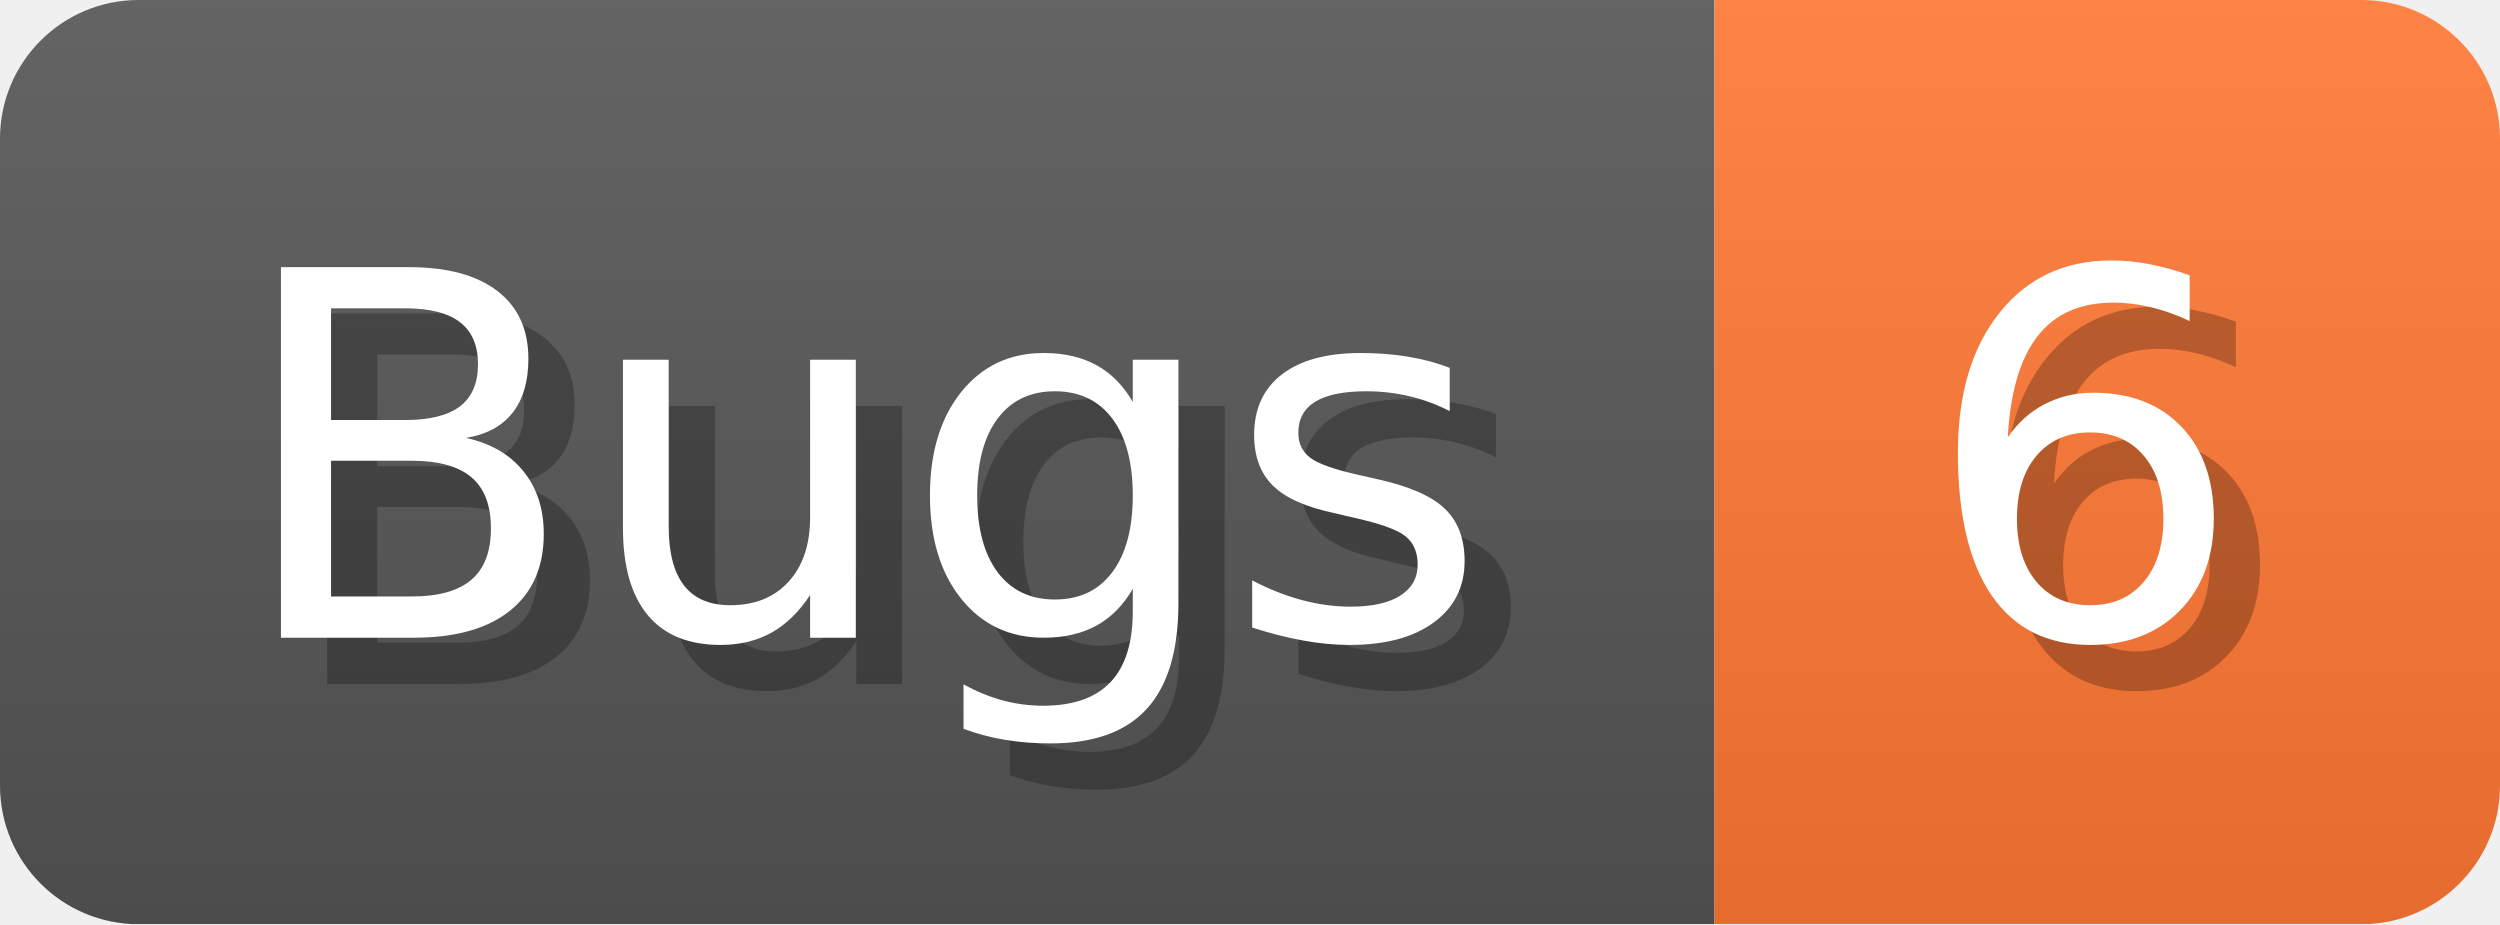
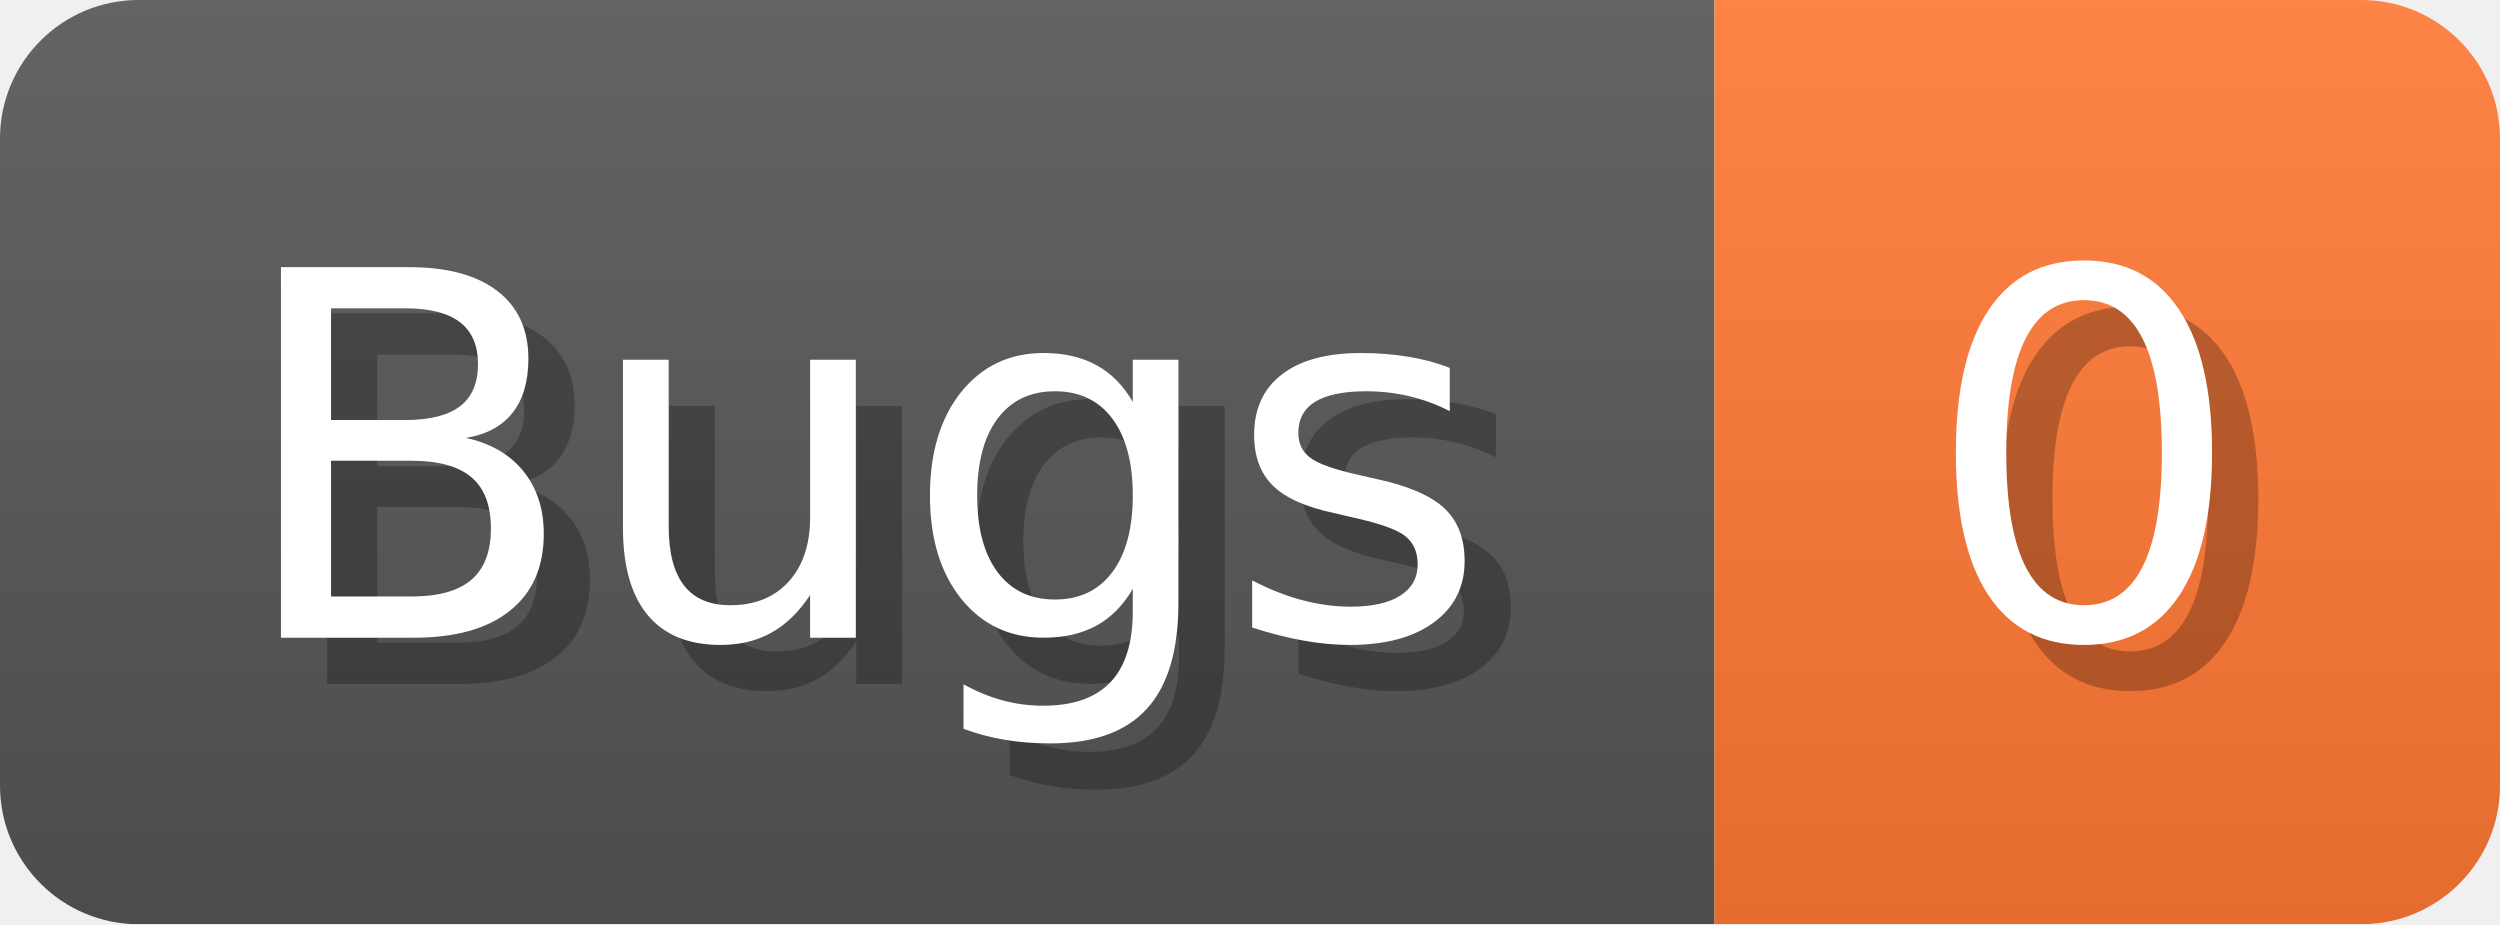
- <svg xmlns="http://www.w3.org/2000/svg" width="54.1" height="20" viewBox="0 0 541 200" role="img" aria-label="Bugs: 6">
+ <svg xmlns="http://www.w3.org/2000/svg" width="54.1" height="20" viewBox="0 0 541 200" role="img" aria-label="Bugs: 0">
  <linearGradient id="a" x2="0" y2="100%">
    <stop offset="0" stop-opacity=".1" stop-color="#EEE" />
    <stop offset="1" stop-opacity=".1" />
  </linearGradient>
  <mask id="m">
    <rect width="541" height="200" rx="30" fill="#FFF" />
  </mask>
  <g mask="url(#m)">
    <rect width="371" height="200" fill="#555" />
    <rect width="170" height="200" fill="#F73" x="371" />
    <rect width="541" height="200" fill="url(#a)" />
  </g>
  <g aria-hidden="true" fill="#fff" text-anchor="start" font-family="Verdana,DejaVu Sans,sans-serif" font-size="110">
    <text x="60" y="148" textLength="271" fill="#000" opacity="0.25">Bugs</text>
    <text x="50" y="138" textLength="271">Bugs</text>
-     <text x="426" y="148" textLength="70" fill="#000" opacity="0.25">6</text>
-     <text x="416" y="138" textLength="70">6</text>
+     <text x="426" y="148" textLength="70" fill="#000" opacity="0.25">0</text>
+     <text x="416" y="138" textLength="70">0</text>
  </g>
</svg>
